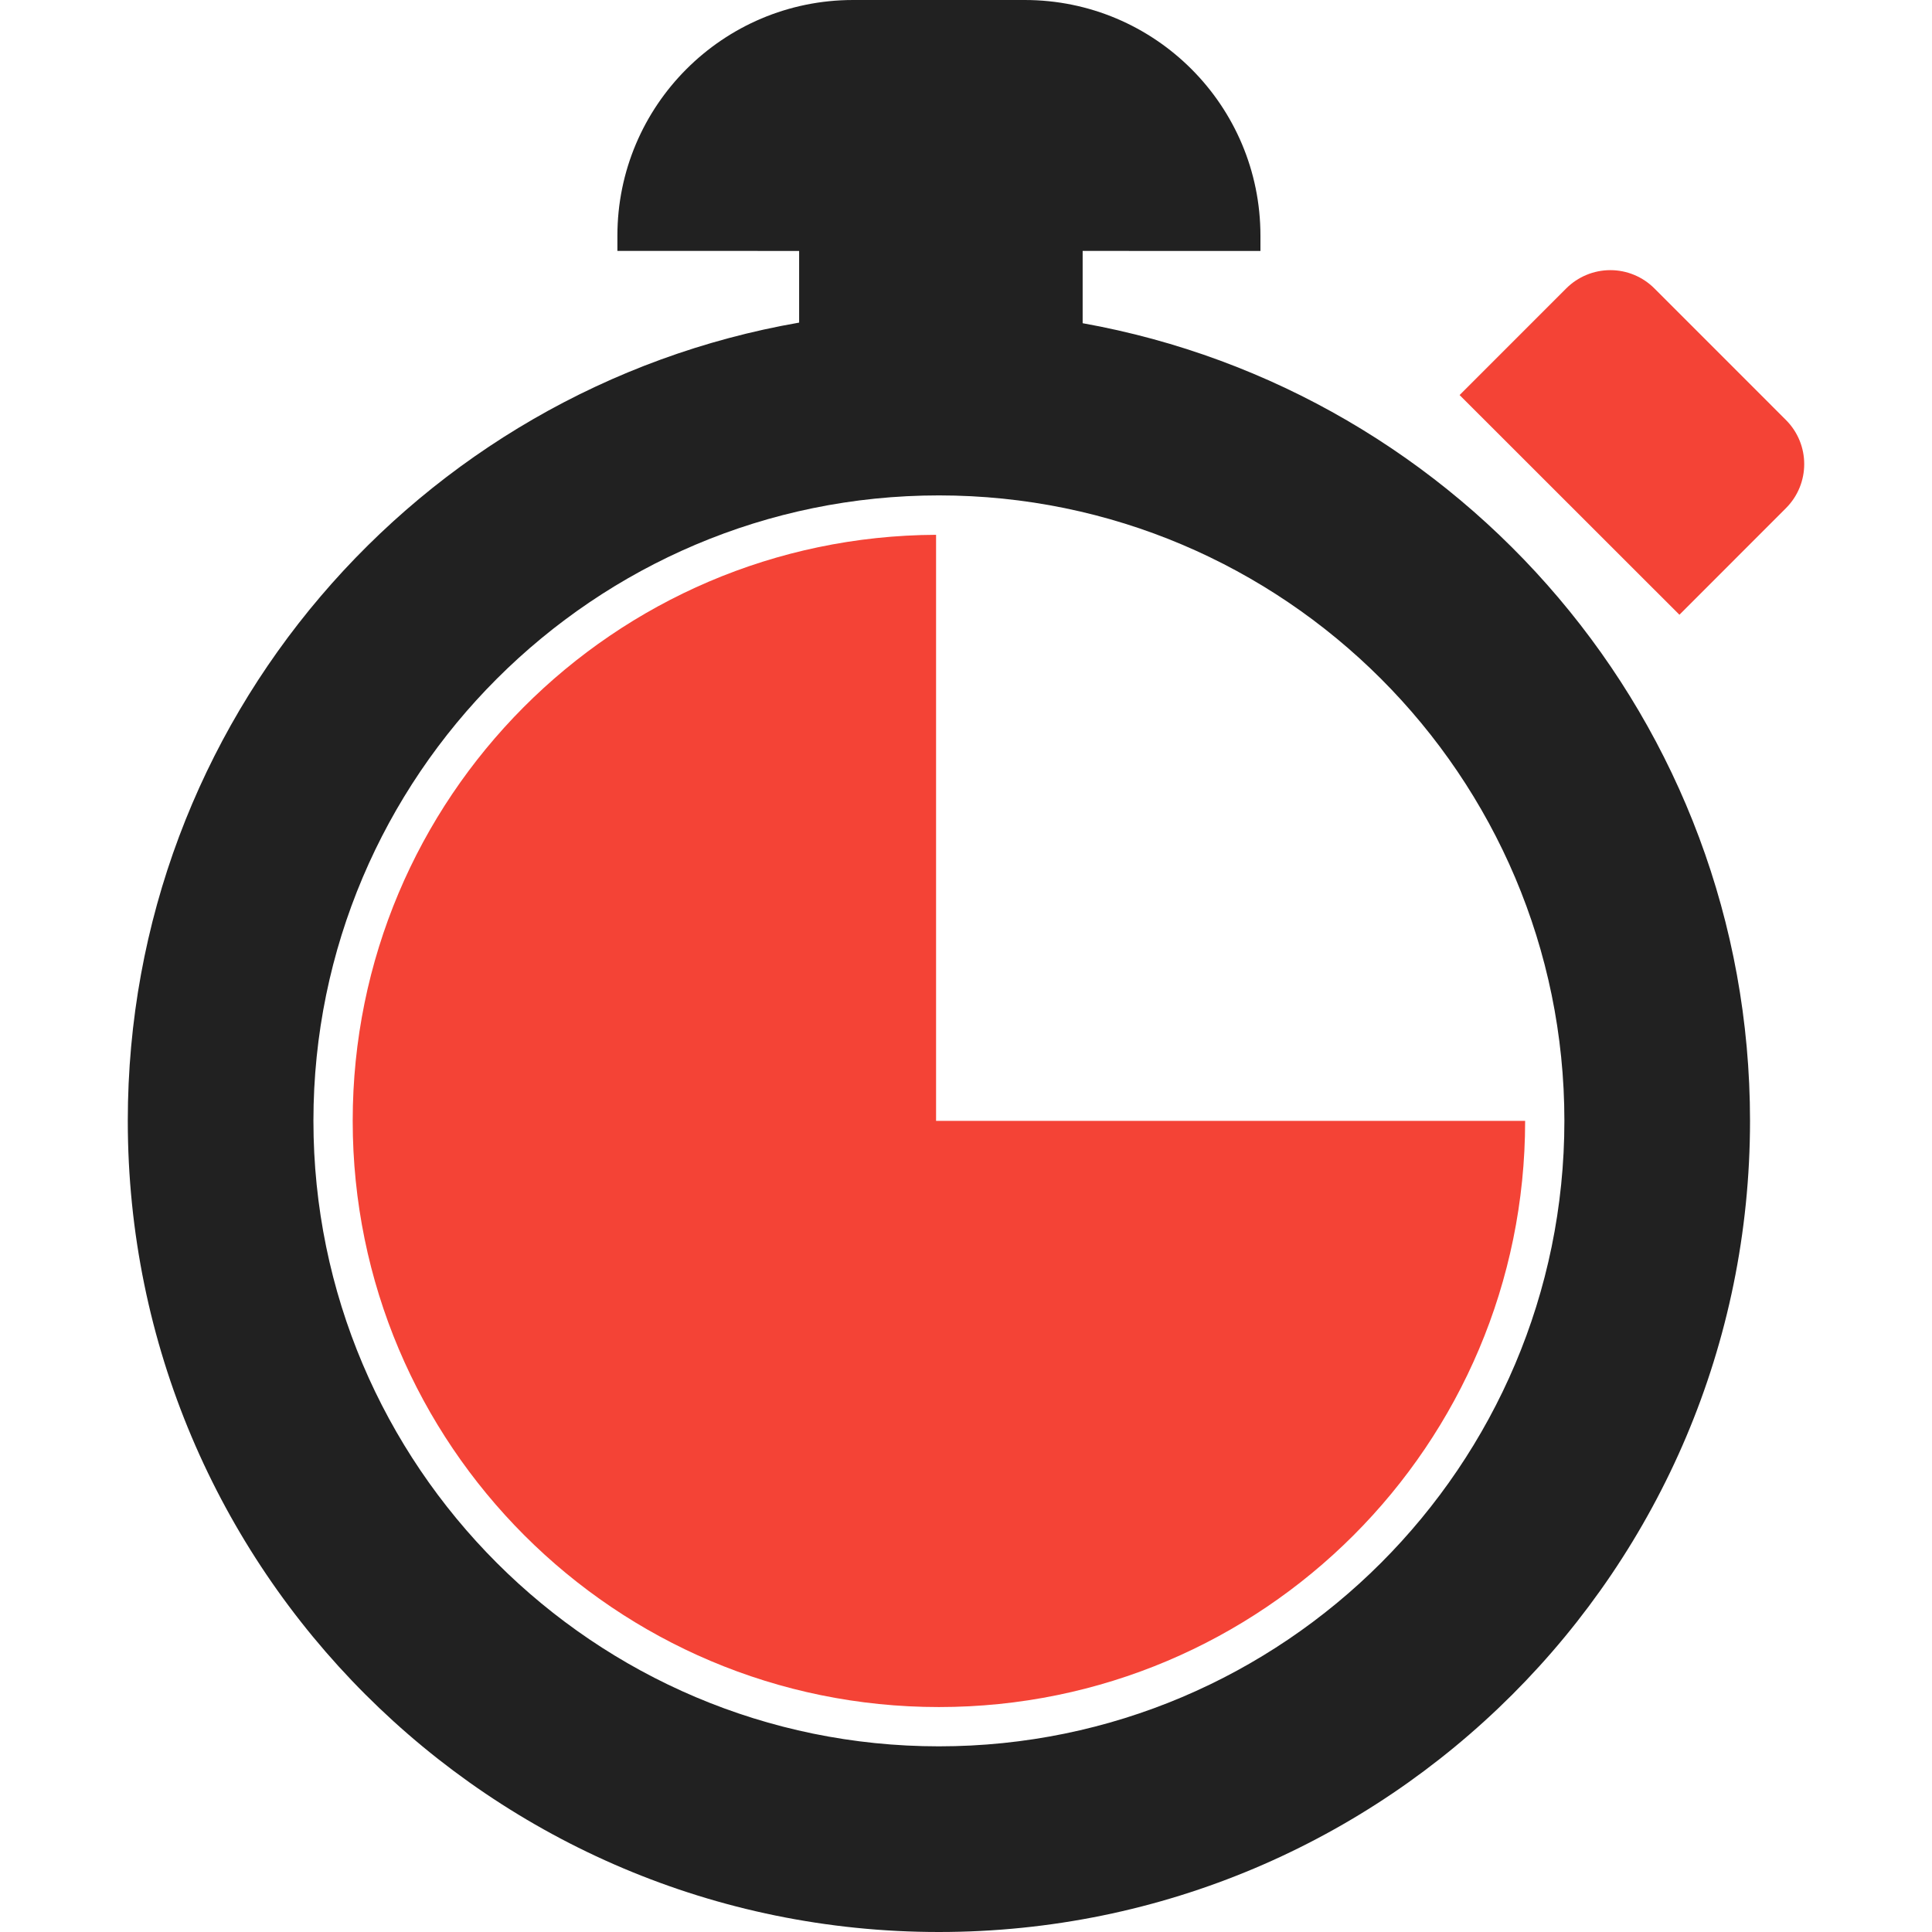
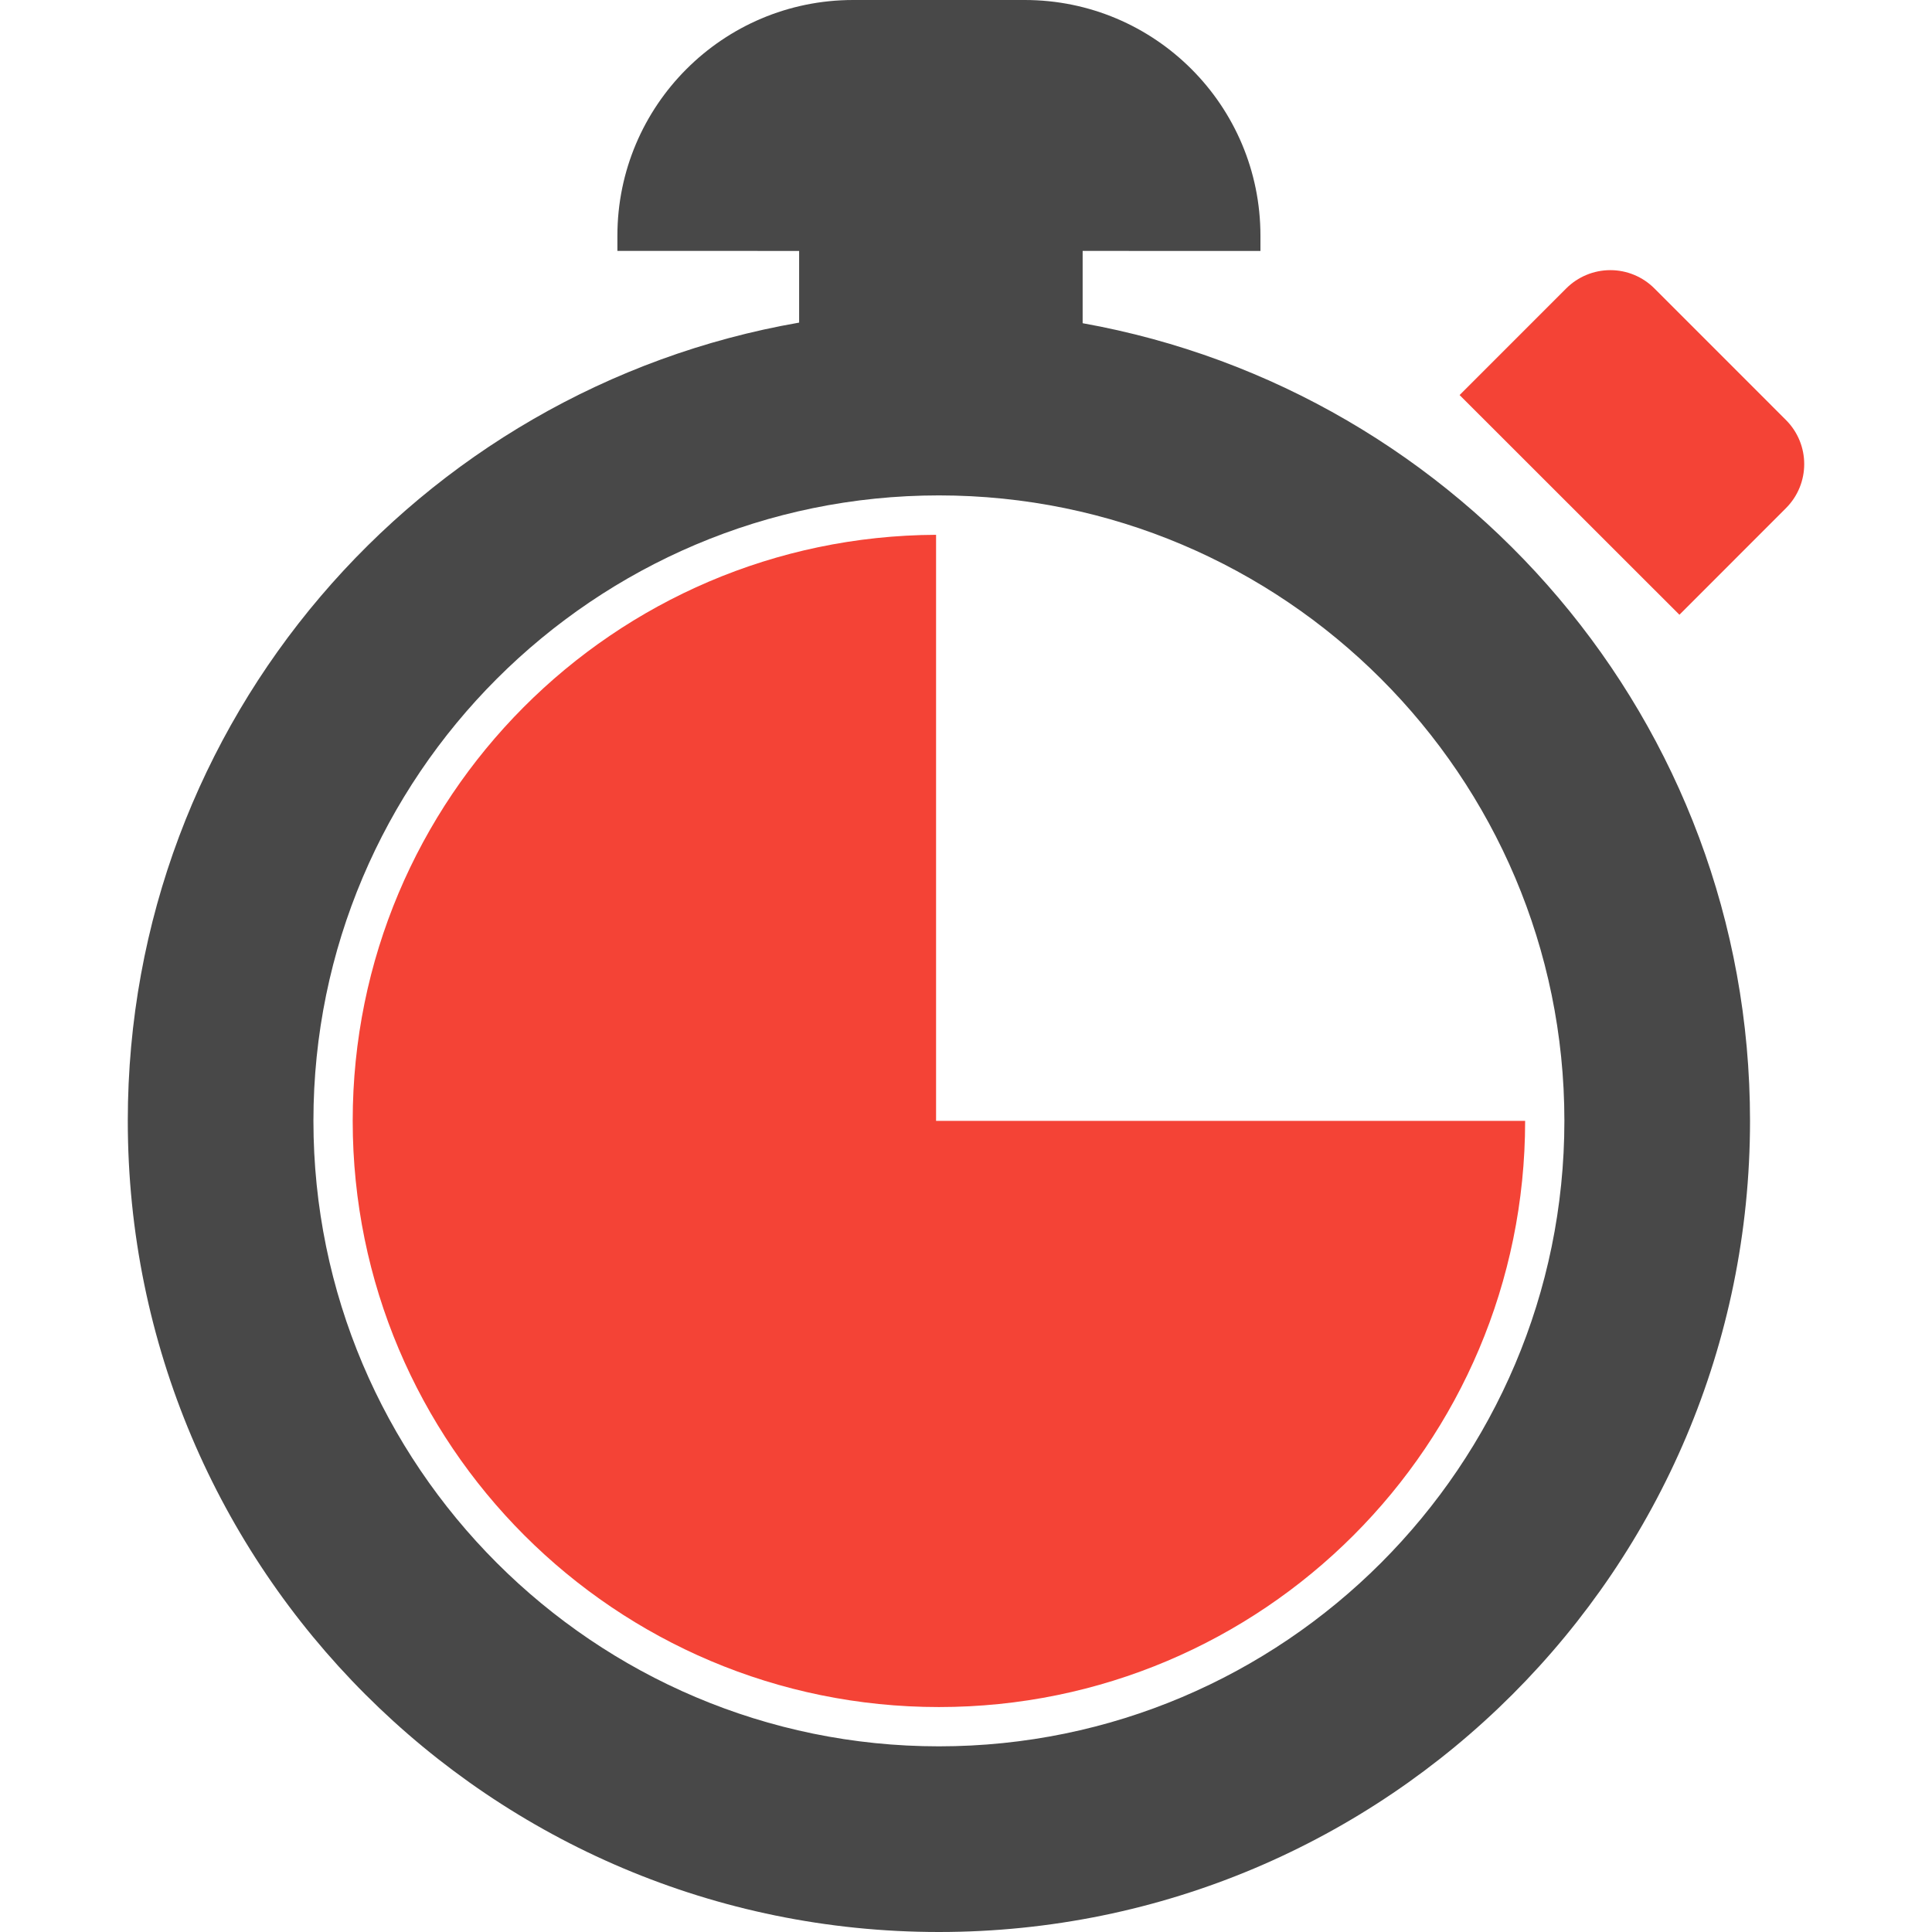
- <svg xmlns="http://www.w3.org/2000/svg" version="1.1" id="Capa_1" x="0px" y="0px" width="705.299px" height="705.299px" viewBox="0 0 705.299 705.299" style="enable-background:new 0 0 705.299 705.299;" xml:space="preserve">
+ <svg xmlns="http://www.w3.org/2000/svg" version="1.1" id="Capa_1" x="0px" y="0px" viewBox="0 0 705.299 705.299" style="enable-background:new 0 0 705.299 705.299;" xml:space="preserve">
  <g>
-     <g>
-       <path style="fill:#212121;" d="M395.233,117.99V91.598l64.906,0.023v-5.55C460.151,38.549,421.636,0,374.08,0h-62.632    c-47.511,0-86.06,38.549-86.06,86.071v5.515l66.343,0.023v26.163C152.565,141.993,46.651,263.051,46.651,409.157    c0,163.594,132.571,296.142,296.107,296.142c163.537,0,296.107-132.548,296.107-296.142    C638.876,263.557,533.698,142.786,395.233,117.99z M342.758,637.52c-125.907,0-228.339-102.433-228.339-228.362    c0-125.896,102.433-228.305,228.339-228.305c125.895,0,228.339,102.41,228.339,228.305    C571.097,535.087,468.665,637.52,342.758,637.52z" />
-       <path style="fill:#f44336;" d="M651.987,153.333l-48.017-48.028c-4.274-4.286-10.065-6.688-16.098-6.688s-11.823,2.401-16.097,6.665l-38.929,38.939    l80.246,80.2l38.894-38.917C660.869,176.612,660.869,162.227,651.987,153.333z" />
-       <path style="fill:#f44336;" d="M341.724,195.237c-117.714,0.54-212.966,96.125-212.966,213.92c0,118.231,95.815,214.022,214.012,214.022    c118.185,0,213.989-95.769,214-214H341.724V195.237z" />
-     </g>
+     <path fill="#484848" d="M395.233,117.99V91.598l64.906,0.023v-5.55C460.151,38.549,421.636,0,374.08,0h-62.632         c-47.511,0-86.06,38.549-86.06,86.071v5.515l66.343,0.023v26.163C152.565,141.993,46.651,263.051,46.651,409.157         c0,163.594,132.571,296.142,296.107,296.142c163.537,0,296.107-132.548,296.107-296.142         C638.876,263.557,533.698,142.786,395.233,117.99z M342.758,637.52c-125.907,0-228.339-102.433-228.339-228.362         c0-125.896,102.433-228.305,228.339-228.305c125.895,0,228.339,102.41,228.339,228.305         C571.097,535.087,468.665,637.52,342.758,637.52z" />
+     <path fill="#f44336" d="M651.987,153.333l-48.017-48.028c-4.274-4.286-10.065-6.688-16.098-6.688s-11.823,2.401-16.097,6.665l-38.929,38.939         l80.246,80.2l38.894-38.917C660.869,176.612,660.869,162.227,651.987,153.333z" />
+     <path fill="#f44336" d="M341.724,195.237c-117.714,0.54-212.966,96.125-212.966,213.92c0,118.231,95.815,214.022,214.012,214.022         c118.185,0,213.989-95.769,214-214H341.724V195.237z" />
  </g>
-   <g>
- </g>
-   <g>
- </g>
-   <g>
- </g>
-   <g>
- </g>
-   <g>
- </g>
-   <g>
- </g>
-   <g>
- </g>
-   <g>
- </g>
-   <g>
- </g>
-   <g>
- </g>
-   <g>
- </g>
-   <g>
- </g>
-   <g>
- </g>
-   <g>
- </g>
-   <g>
- </g>
</svg>
